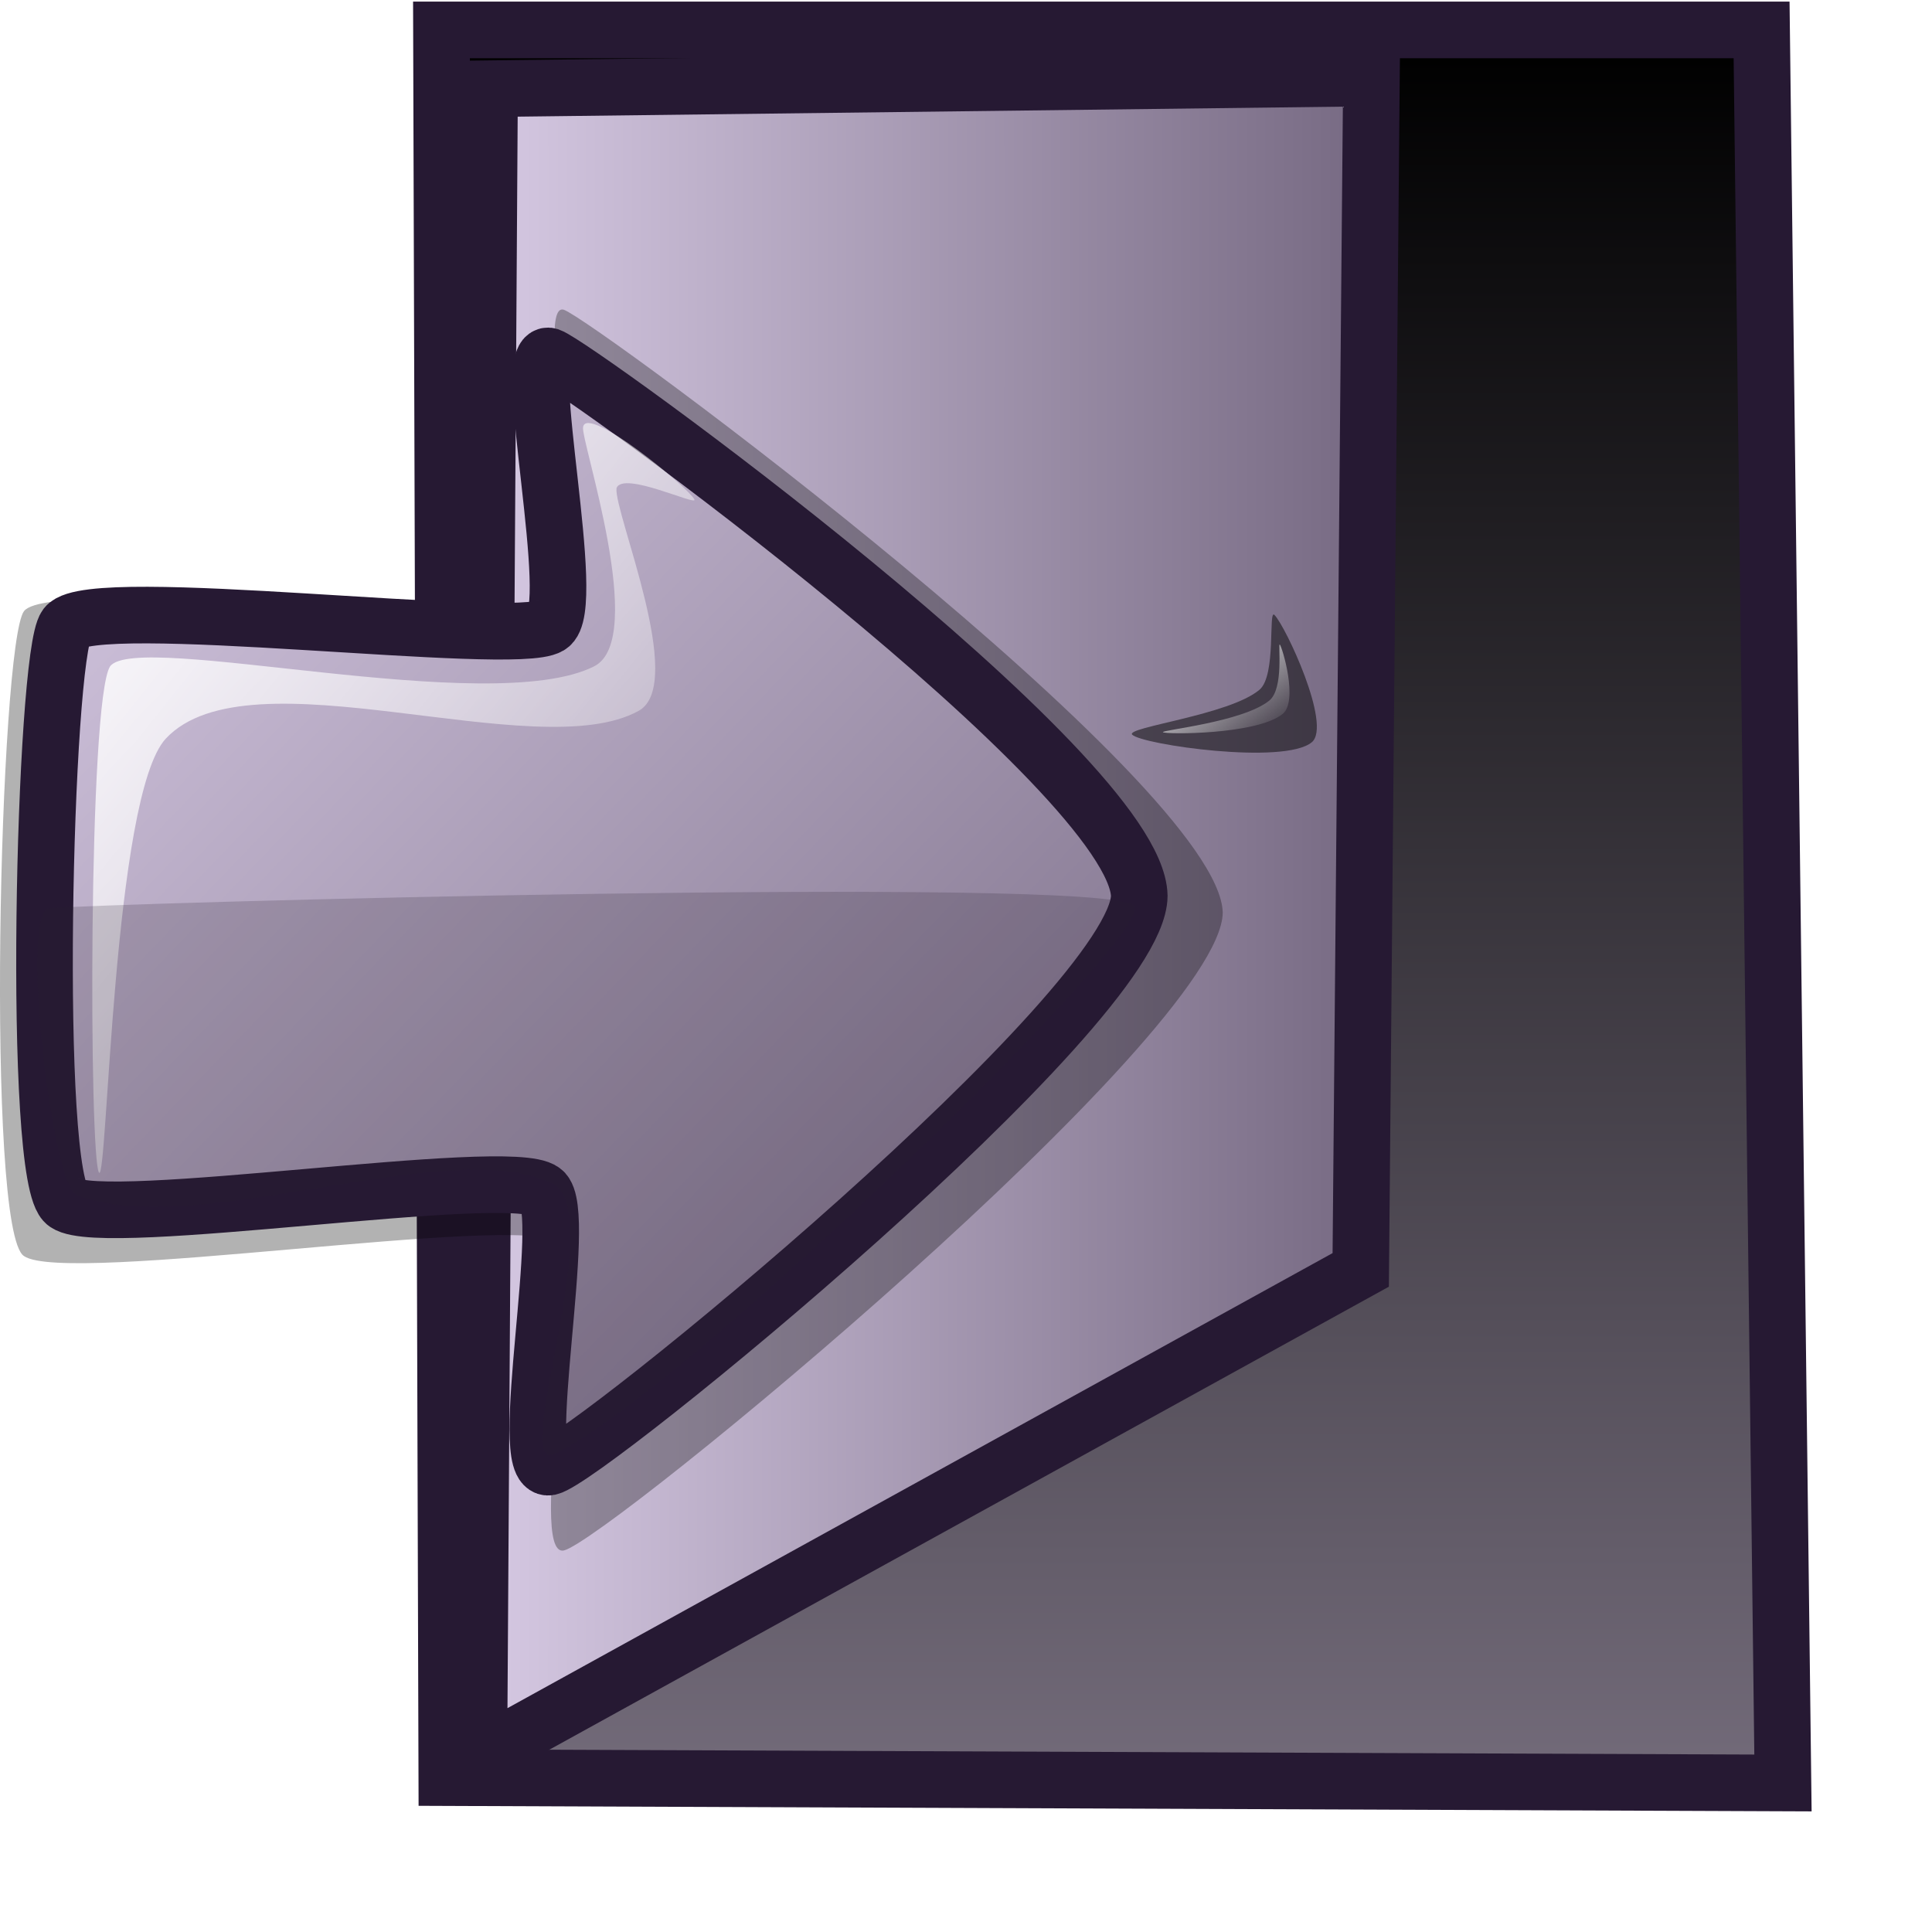
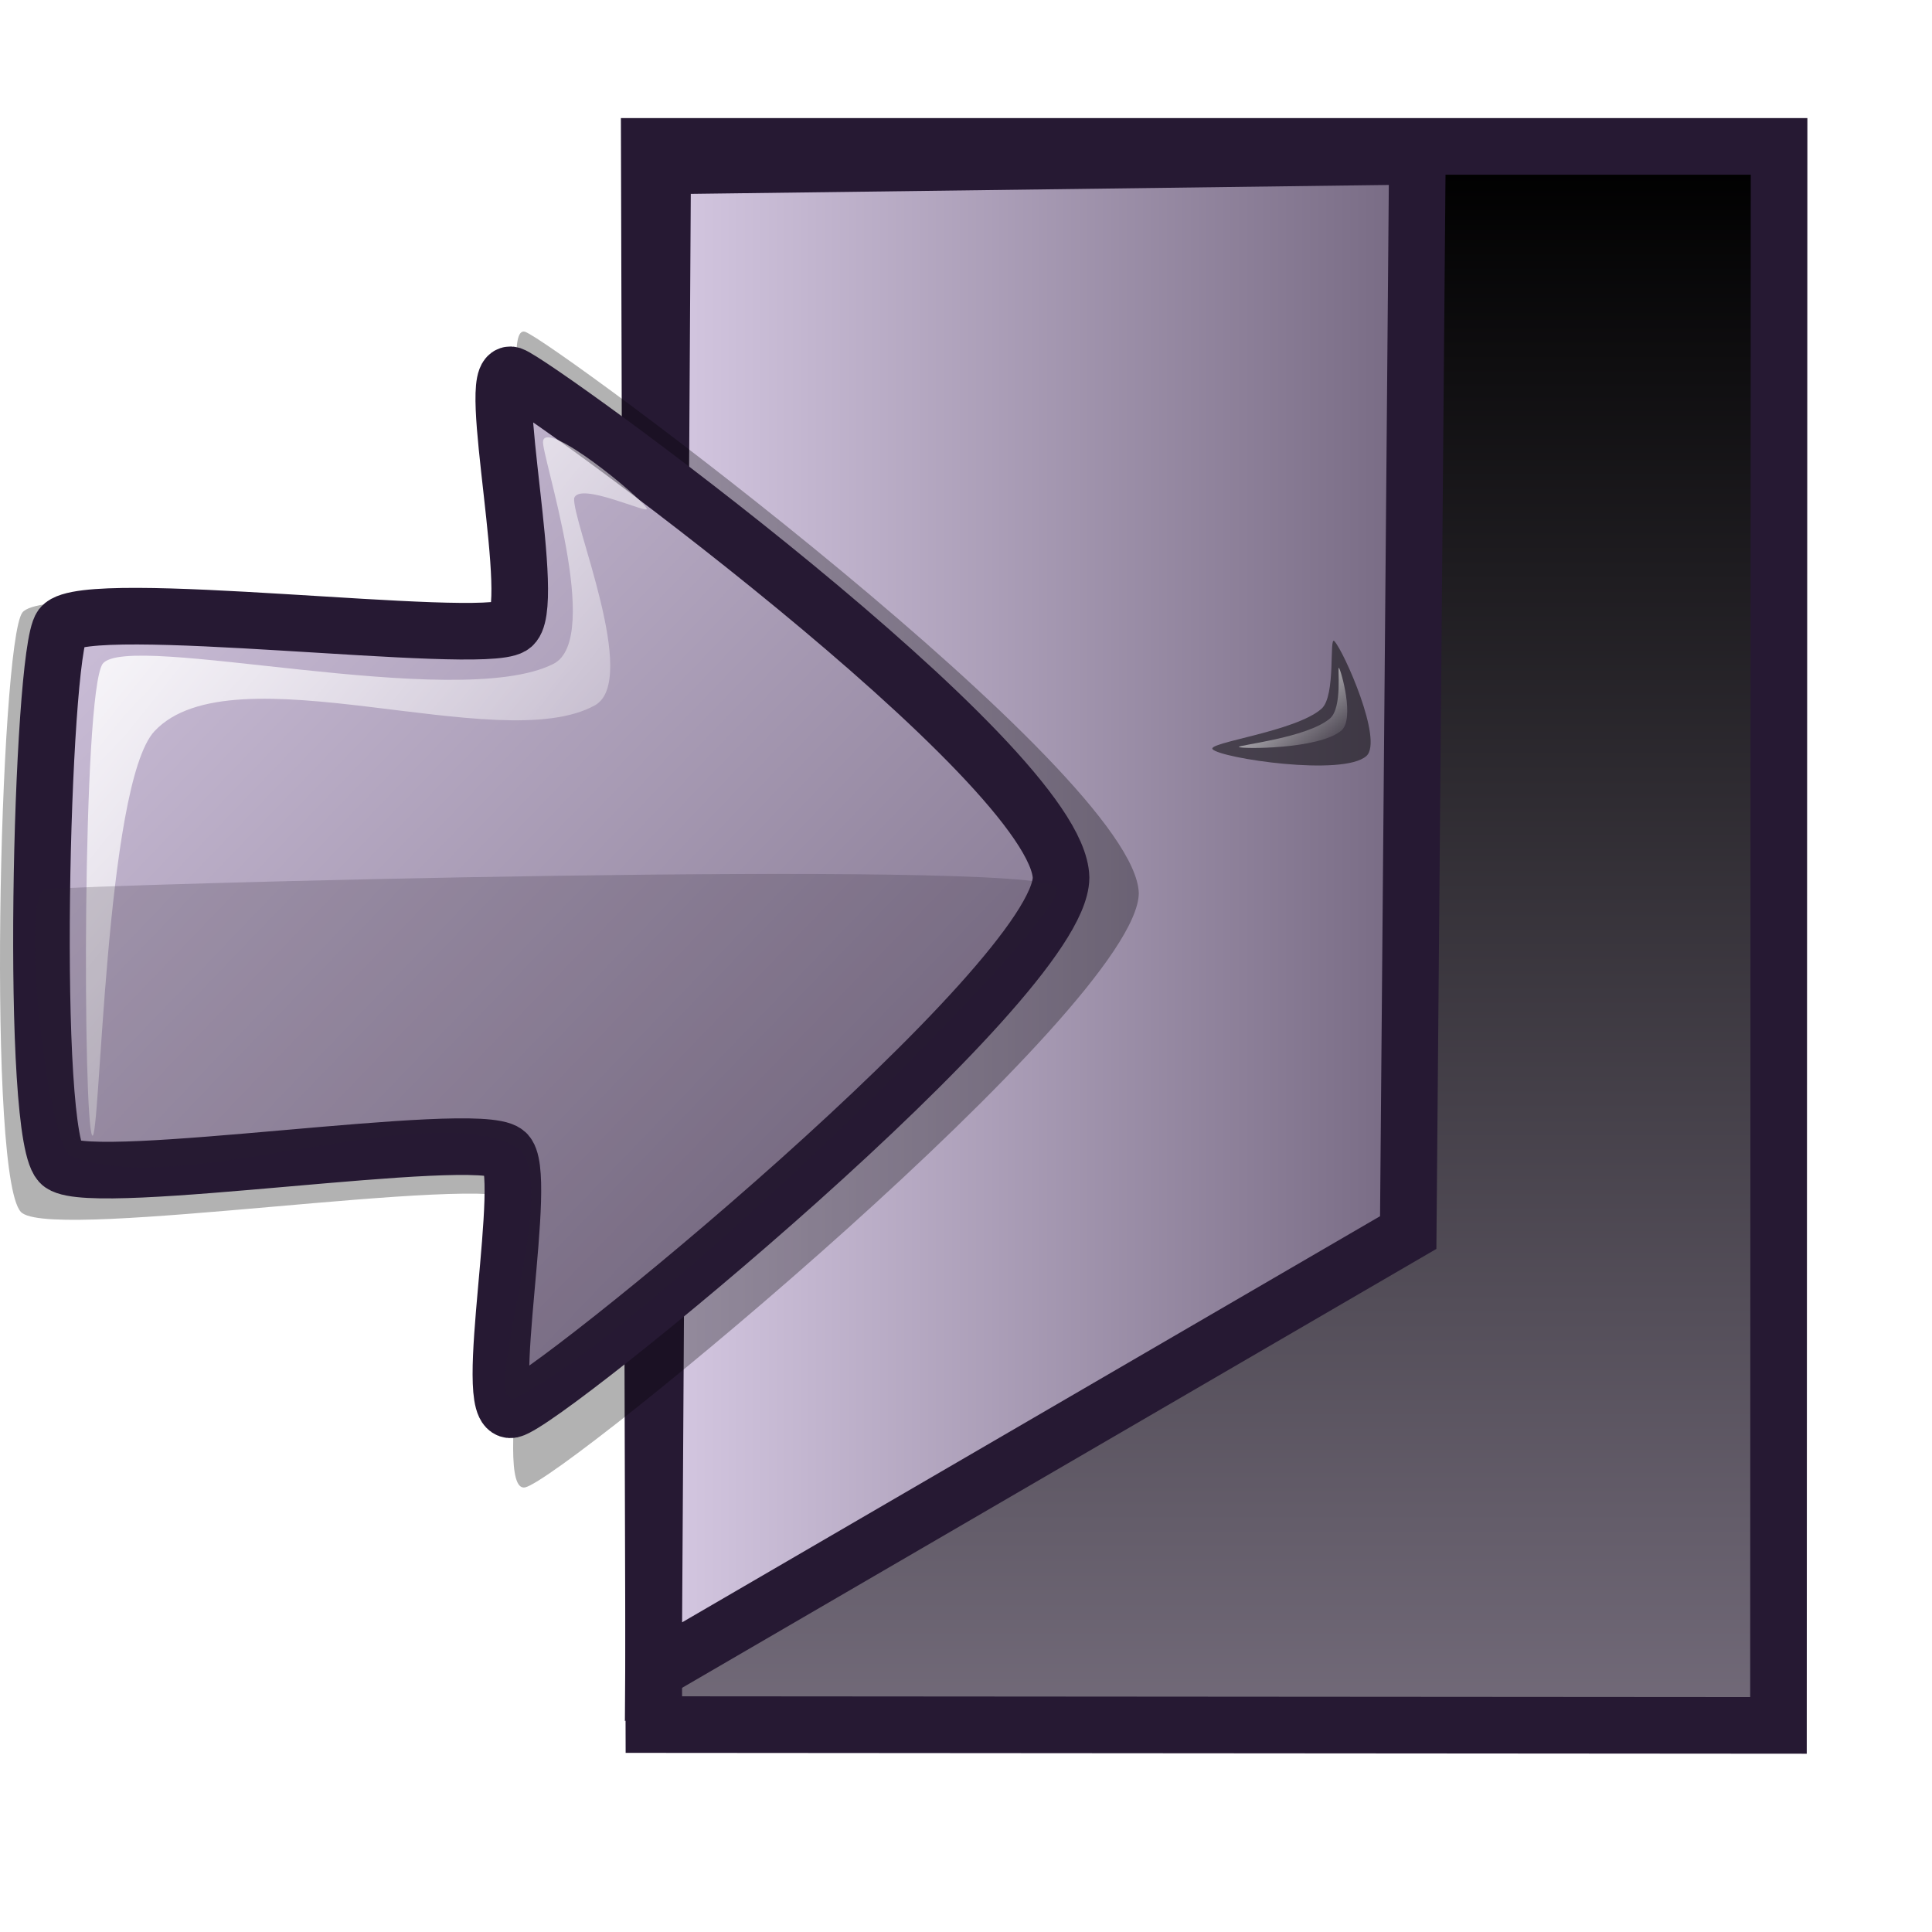
<svg xmlns="http://www.w3.org/2000/svg" xmlns:xlink="http://www.w3.org/1999/xlink" id="svg1" width="48pt" height="48pt">
  <defs id="defs3">
    <linearGradient id="linearGradient679">
      <stop style="stop-color:#736b7a;stop-opacity:1;" offset="0" id="stop680" />
      <stop style="stop-color:#000000;stop-opacity:1;" offset="1" id="stop681" />
    </linearGradient>
    <linearGradient id="linearGradient584">
      <stop style="stop-color:#ffffff;stop-opacity:1;" offset="0" id="stop585" />
      <stop style="stop-color:#ffffff;stop-opacity:0;" offset="1" id="stop586" />
    </linearGradient>
    <linearGradient id="linearGradient578">
      <stop style="stop-color:#d9cce6;stop-opacity:1;" offset="0" id="stop579" />
      <stop style="stop-color:#73667f;stop-opacity:1;" offset="1" id="stop580" />
    </linearGradient>
-     <linearGradient xlink:href="#linearGradient578" id="linearGradient581" x1="23.097" y1="126.761" x2="399.588" y2="494.783" gradientTransform="matrix(9.918965e-2,0,0,0.100612,-1.488147,-1.071408)" gradientUnits="userSpaceOnUse" />
-     <linearGradient xlink:href="#linearGradient584" id="linearGradient583" x1="54.671" y1="138.516" x2="269.691" y2="351.805" gradientTransform="matrix(8.953058e-2,0,0,0.111467,-1.488147,-1.071408)" gradientUnits="userSpaceOnUse" />
-     <linearGradient xlink:href="#linearGradient679" id="linearGradient612" x1="484.013" y1="529.165" x2="484.013" y2="22.168" gradientTransform="matrix(8.780722e-2,0,0,0.113655,-1.488147,-1.071408)" gradientUnits="userSpaceOnUse" />
-     <linearGradient xlink:href="#linearGradient578" id="linearGradient614" x1="222.143" y1="20.131" x2="647.641" y2="20.131" gradientTransform="matrix(7.389147e-2,0,0,0.135059,-1.488147,-1.071408)" gradientUnits="userSpaceOnUse" />
-     <linearGradient xlink:href="#linearGradient584" id="linearGradient685" x1="335.877" y1="268.761" x2="369.833" y2="302.007" gradientTransform="matrix(0.119268,0,0,8.367483e-2,-1.488147,-1.071408)" gradientUnits="userSpaceOnUse" />
+     <linearGradient xlink:href="#linearGradient578" id="linearGradient581" x1="23.097" y1="126.761" x2="399.588" y2="494.783" gradientTransform="matrix(9.238068e-2,0,0,9.370539e-2,-1.385992,0.437559)" gradientUnits="userSpaceOnUse" />
+     <linearGradient xlink:href="#linearGradient584" id="linearGradient583" x1="54.671" y1="138.516" x2="269.691" y2="351.805" gradientTransform="matrix(8.338467e-2,0,0,0.103815,-1.385992,0.437559)" gradientUnits="userSpaceOnUse" />
+     <linearGradient xlink:href="#linearGradient679" id="linearGradient612" x1="484.013" y1="529.165" x2="484.013" y2="22.168" gradientTransform="matrix(7.514581e-2,0,0,0.102631,7.719729,2.986566)" gradientUnits="userSpaceOnUse" />
+     <linearGradient xlink:href="#linearGradient578" id="linearGradient614" x1="222.143" y1="20.131" x2="647.641" y2="20.131" gradientTransform="matrix(6.323666e-2,0,0,0.121958,6.798722,1.875935)" gradientUnits="userSpaceOnUse" />
+     <linearGradient xlink:href="#linearGradient584" id="linearGradient685" x1="335.877" y1="268.761" x2="369.833" y2="302.007" gradientTransform="matrix(0.10207,0,0,7.555867e-2,6.798722,1.875934)" gradientUnits="userSpaceOnUse" />
  </defs>
-   <path style="fill:url(#linearGradient612);fill-opacity:1;fill-rule:evenodd;stroke:#261933;stroke-width:1.875;stroke-linecap:butt;stroke-linejoin:miter;stroke-dasharray:none;stroke-opacity:1;stroke-miterlimit:4" d="M 14.624,0.991 L 14.801,58.886 L 59.063,59.063 L 58.355,0.991 L 14.624,0.991 z " id="path678" />
-   <path style="fill:url(#linearGradient614);fill-opacity:1;fill-rule:evenodd;stroke:#261933;stroke-width:1.875;stroke-linecap:butt;stroke-linejoin:miter;stroke-dasharray:none;stroke-opacity:1;stroke-miterlimit:4" d="M 15.863,58.178 L 45.076,42.067 L 45.43,2.584 L 16.217,2.938 L 15.863,58.178 z " id="path682" />
-   <path style="font-size:12px;opacity:0.303;fill:#000000;fill-opacity:1;fill-rule:evenodd;stroke:none;stroke-width:14.848" d="M 0.795,41.609 C -0.491,40.805 -0.013,21.321 0.795,20.245 C 1.756,19.019 17.397,21.044 18.676,20.245 C 19.787,19.63 17.591,9.928 18.676,10.26 C 19.685,10.605 40.406,25.95 40.505,30.231 C 40.46,34.26 20.095,51.048 18.676,51.362 C 17.426,51.611 19.433,41.868 18.444,41.145 C 17.198,40.186 2.183,42.579 0.795,41.609 z " id="path617" />
-   <path style="font-size:12px;fill:url(#linearGradient581);fill-rule:evenodd;stroke:#261933;stroke-width:1.875;stroke-dasharray:none;stroke-opacity:1;stroke-miterlimit:4" d="M 2.187,39.866 C 1.035,39.146 1.463,21.701 2.187,20.738 C 3.047,19.64 17.051,21.453 18.196,20.738 C 19.19,20.187 17.224,11.5 18.196,11.797 C 19.1,12.107 37.652,25.585 37.74,29.678 C 37.7,33.416 19.467,48.317 18.196,48.598 C 17.076,48.82 18.874,40.097 17.988,39.45 C 16.873,38.592 3.429,40.734 2.187,39.866 z " id="path589" />
-   <path style="fill:url(#linearGradient583);fill-opacity:1;fill-rule:evenodd;stroke:none;stroke-width:1pt;stroke-linecap:butt;stroke-linejoin:miter;stroke-opacity:1" d="M 3.28,38.845 C 2.951,38.417 2.918,23.194 3.648,22.072 C 4.541,20.884 16.245,23.812 19.684,22.072 C 21.468,21.17 19.22,14.561 19.316,14.146 C 19.436,13.388 22.771,16.118 23.002,16.542 C 23.139,16.794 20.621,15.578 20.422,16.173 C 20.336,16.979 22.755,22.66 21.159,23.546 C 17.778,25.424 8.269,21.492 5.492,24.468 C 3.731,26.368 3.565,39.216 3.28,38.845 z " id="path618" />
-   <path style="opacity:0.202;fill:#261e2e;fill-opacity:1;fill-rule:evenodd;stroke:none;stroke-width:1pt;stroke-linecap:butt;stroke-linejoin:miter;stroke-opacity:1" d="M 1.621,30.09 C 3.083,29.925 36.497,29.004 37.564,29.998 C 38.445,30.727 22.848,45.972 18.394,48.153 C 16.826,48.921 20.19,40.158 18.302,39.214 C 14.906,37.516 6.435,41.131 2.542,39.582 C 1.715,39.292 0.656,30.209 1.621,30.09 z " id="path644" />
-   <path style="opacity:0.498;fill:#000000;fill-opacity:1;fill-rule:evenodd;stroke:none;stroke-width:1pt;stroke-linecap:butt;stroke-linejoin:miter;stroke-opacity:1" d="M 42.217,20.37 C 42.006,20.159 42.289,22.372 41.721,22.85 C 40.718,23.695 37.258,24.09 37.506,24.338 C 37.837,24.668 42.553,25.347 43.457,24.586 C 44.124,24.024 42.585,20.738 42.217,20.37 z " id="path683" />
-   <path style="fill:url(#linearGradient685);fill-opacity:1;fill-rule:evenodd;stroke:none;stroke-width:1pt;stroke-linecap:butt;stroke-linejoin:miter;stroke-opacity:1" d="M 38.525,24.255 C 38.454,24.184 41.149,23.926 42.044,23.211 C 42.543,22.812 42.327,21.283 42.395,21.351 C 42.475,21.431 43.016,23.231 42.487,23.653 C 41.622,24.345 38.602,24.331 38.525,24.255 z " id="path684" />
+   <path style="fill:url(#linearGradient612);fill-opacity:1;fill-rule:evenodd;stroke:#261933;stroke-width:1.875;stroke-linecap:butt;stroke-linejoin:miter;stroke-miterlimit:4;stroke-dasharray:none;stroke-opacity:1" d="M 21.508,4.849 L 21.66,57.129 L 58.914,57.156 L 58.934,4.849 L 21.508,4.849 z " id="path678" />
+   <path style="fill:url(#linearGradient614);fill-opacity:1;fill-rule:evenodd;stroke:#261933;stroke-width:1.875;stroke-linecap:butt;stroke-linejoin:miter;stroke-miterlimit:4;stroke-dasharray:none;stroke-opacity:1" d="M 21.648,55.378 L 46.649,40.83 L 46.952,5.177 L 21.951,5.497 L 21.648,55.378 z " id="path682" />
+   <path style="font-size:12px;opacity:0.303;fill:#000000;fill-opacity:1;fill-rule:evenodd;stroke:none;stroke-width:14.848" d="M 0.741,40.188 C -0.457,39.439 -0.012,21.293 0.741,20.291 C 1.636,19.149 16.203,21.035 17.394,20.291 C 18.428,19.718 16.383,10.681 17.394,10.991 C 18.334,11.313 37.633,25.604 37.724,29.591 C 37.683,33.344 18.716,48.979 17.394,49.272 C 16.229,49.503 18.099,40.429 17.178,39.756 C 16.018,38.863 2.033,41.092 0.741,40.188 z " id="path617" />
+   <path style="font-size:12px;fill:url(#linearGradient581);fill-rule:evenodd;stroke:#261933;stroke-width:1.875;stroke-miterlimit:4;stroke-dasharray:none;stroke-opacity:1" d="M 2.037,38.565 C 0.964,37.894 1.363,21.647 2.037,20.749 C 2.838,19.727 15.88,21.416 16.947,20.749 C 17.873,20.237 16.042,12.146 16.947,12.423 C 17.789,12.711 35.067,25.264 35.149,29.076 C 35.112,32.558 18.13,46.435 16.947,46.697 C 15.904,46.904 17.578,38.78 16.753,38.177 C 15.715,37.378 3.193,39.373 2.037,38.565 z " id="path589" />
+   <path style="fill:url(#linearGradient583);fill-opacity:1;fill-rule:evenodd;stroke:none;stroke-width:1pt;stroke-linecap:butt;stroke-linejoin:miter;stroke-opacity:1" d="M 3.055,37.614 C 2.748,37.215 2.718,23.037 3.398,21.992 C 4.23,20.886 15.13,23.612 18.333,21.992 C 19.994,21.152 17.901,14.997 17.99,14.61 C 18.102,13.904 21.208,16.447 21.423,16.842 C 21.551,17.076 19.206,15.944 19.02,16.499 C 18.94,17.249 21.193,22.54 19.706,23.365 C 16.558,25.115 7.701,21.452 5.115,24.224 C 3.475,25.993 3.32,37.959 3.055,37.614 z " id="path618" />
+   <path style="opacity:0.202;fill:#261e2e;fill-opacity:1;fill-rule:evenodd;stroke:none;stroke-width:1pt;stroke-linecap:butt;stroke-linejoin:miter;stroke-opacity:1" d="M 1.51,29.46 C 2.872,29.306 33.992,28.448 34.985,29.374 C 35.806,30.053 21.279,44.252 17.131,46.283 C 15.671,46.998 18.804,38.836 17.046,37.957 C 13.883,36.376 5.994,39.743 2.368,38.301 C 1.597,38.031 0.611,29.57 1.51,29.46 z " id="path644" />
+   <path style="opacity:0.498;fill:#000000;fill-opacity:1;fill-rule:evenodd;stroke:none;stroke-width:1pt;stroke-linecap:butt;stroke-linejoin:miter;stroke-opacity:1" d="M 44.202,21.238 C 44.021,21.047 44.263,23.046 43.778,23.477 C 42.919,24.24 39.958,24.597 40.17,24.821 C 40.453,25.119 44.49,25.732 45.263,25.044 C 45.834,24.537 44.516,21.57 44.202,21.238 z " id="path683" />
+   <path style="fill:url(#linearGradient685);fill-opacity:1;fill-rule:evenodd;stroke:none;stroke-width:1pt;stroke-linecap:butt;stroke-linejoin:miter;stroke-opacity:1" d="M 41.042,24.745 C 40.981,24.681 43.288,24.449 44.054,23.803 C 44.481,23.443 44.296,22.062 44.354,22.123 C 44.422,22.196 44.886,23.821 44.433,24.202 C 43.692,24.827 41.108,24.815 41.042,24.745 z " id="path684" />
</svg>
